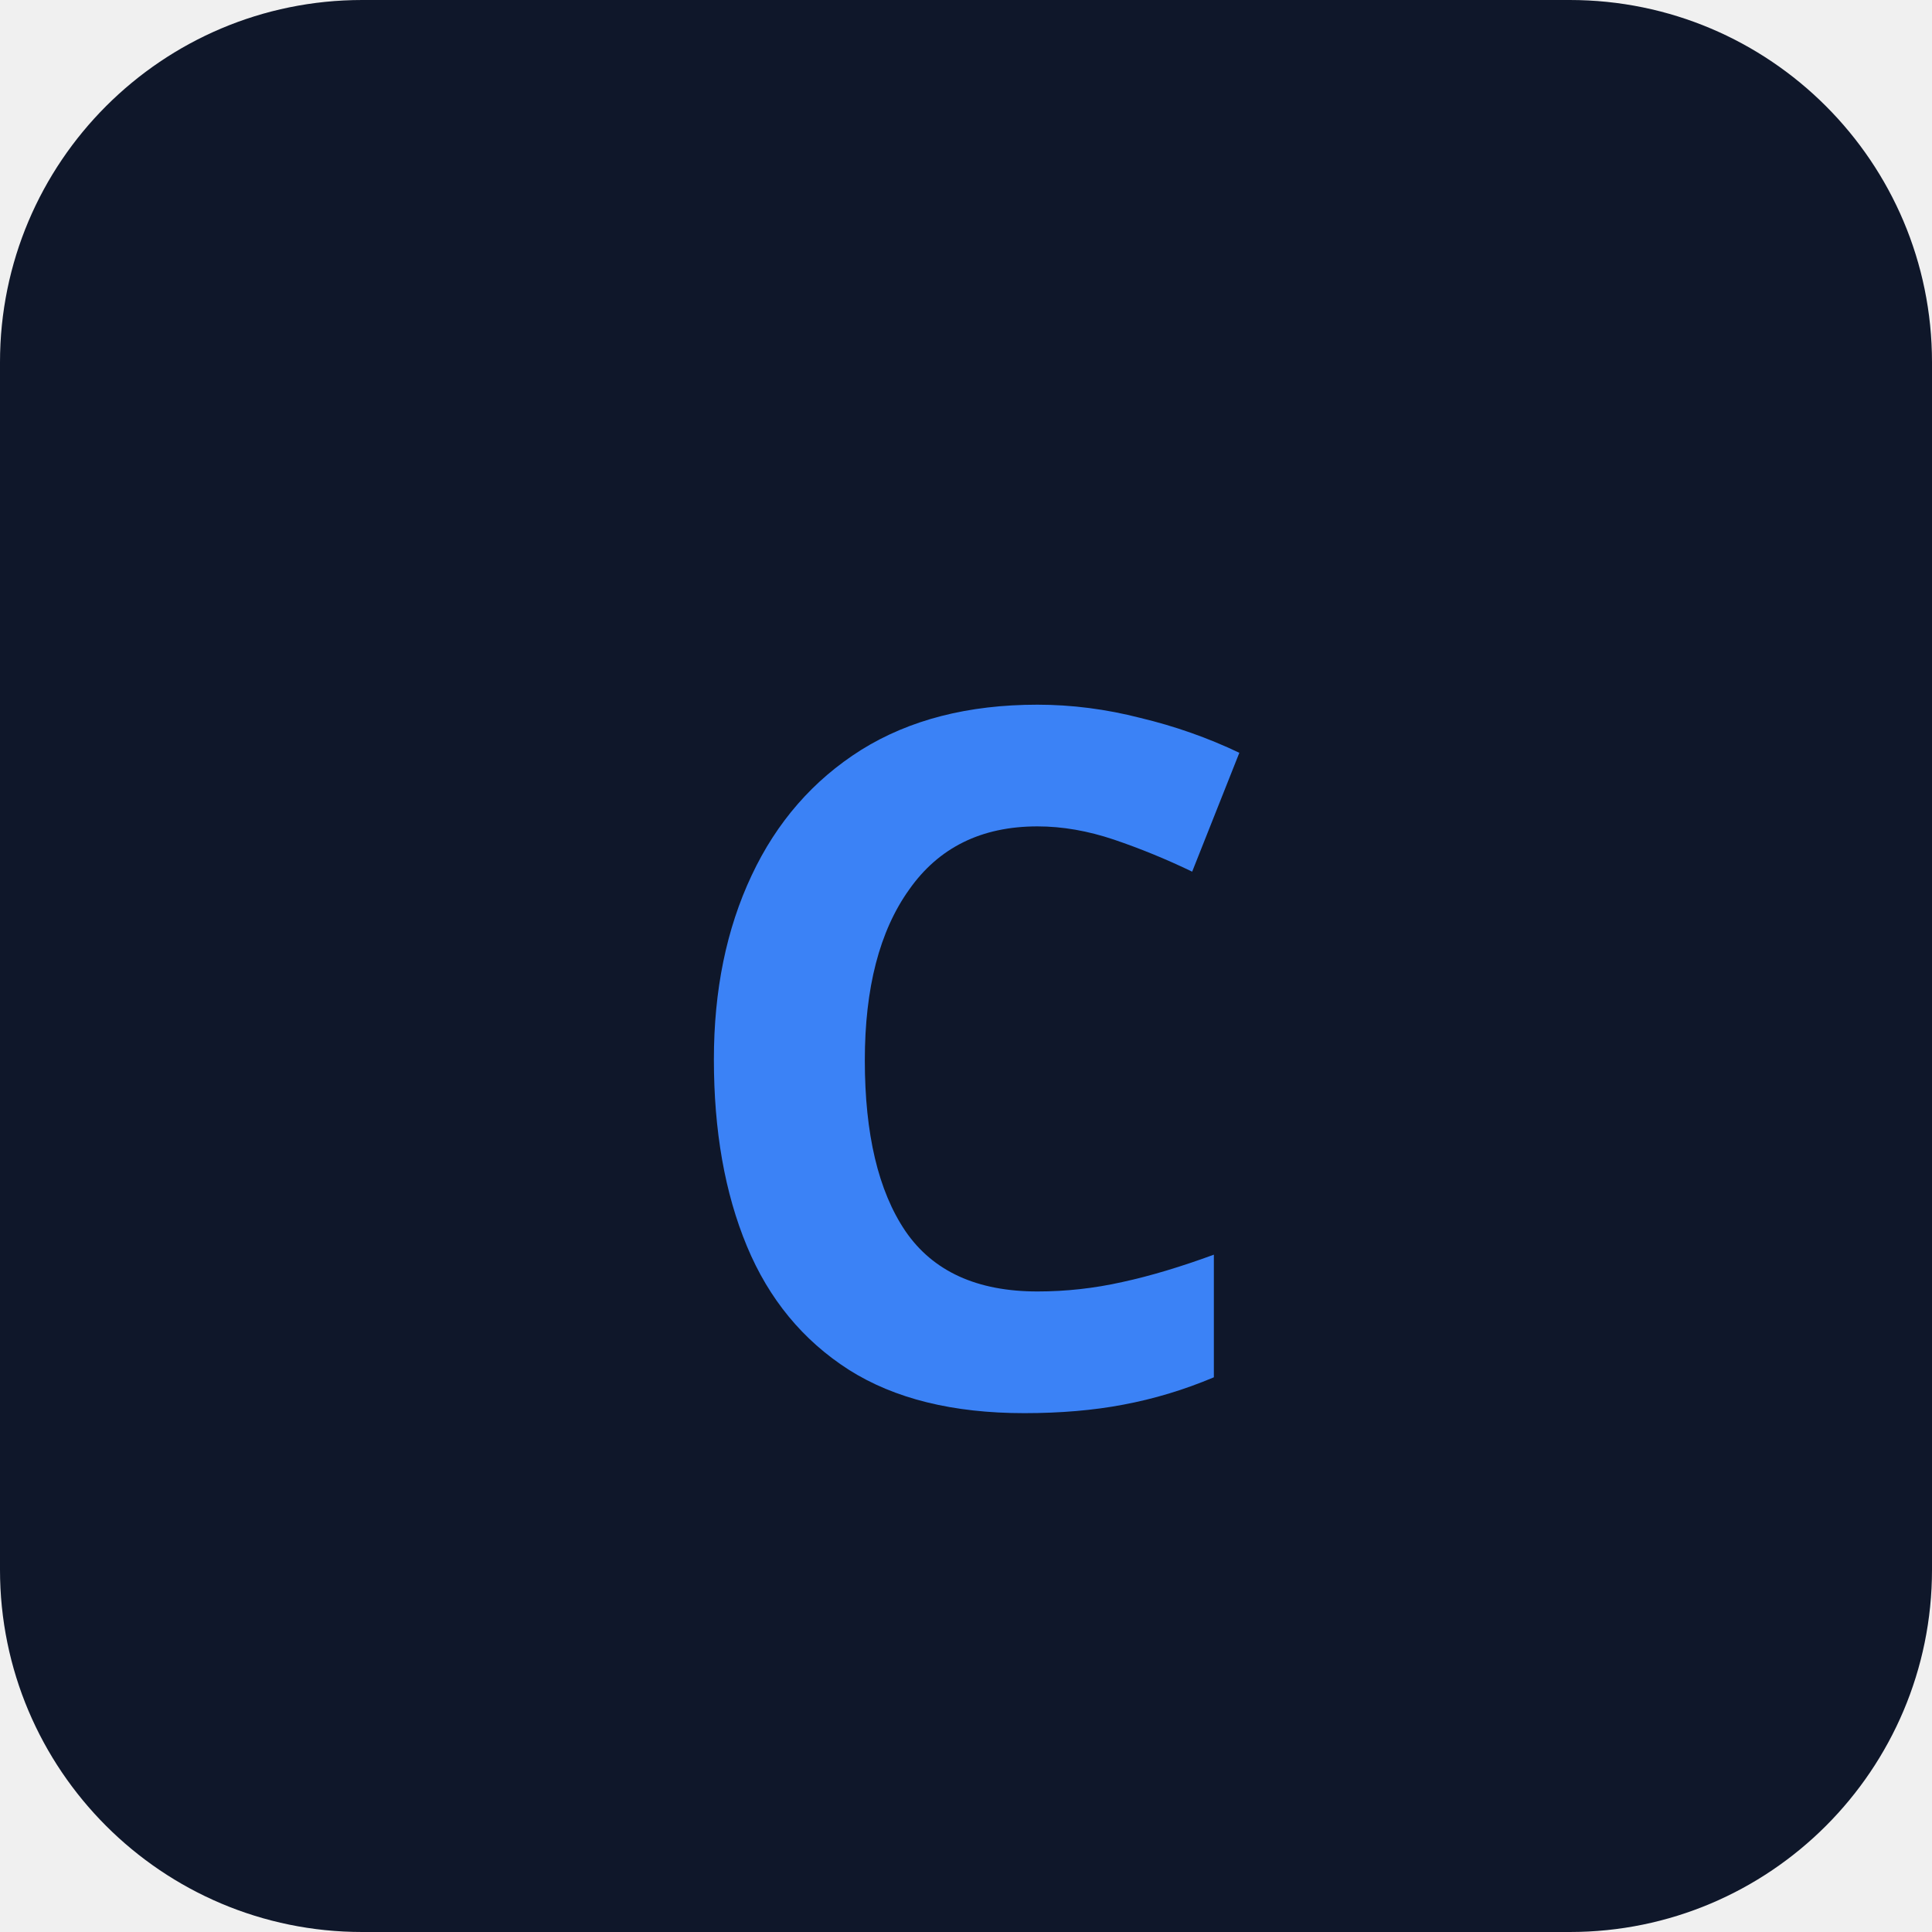
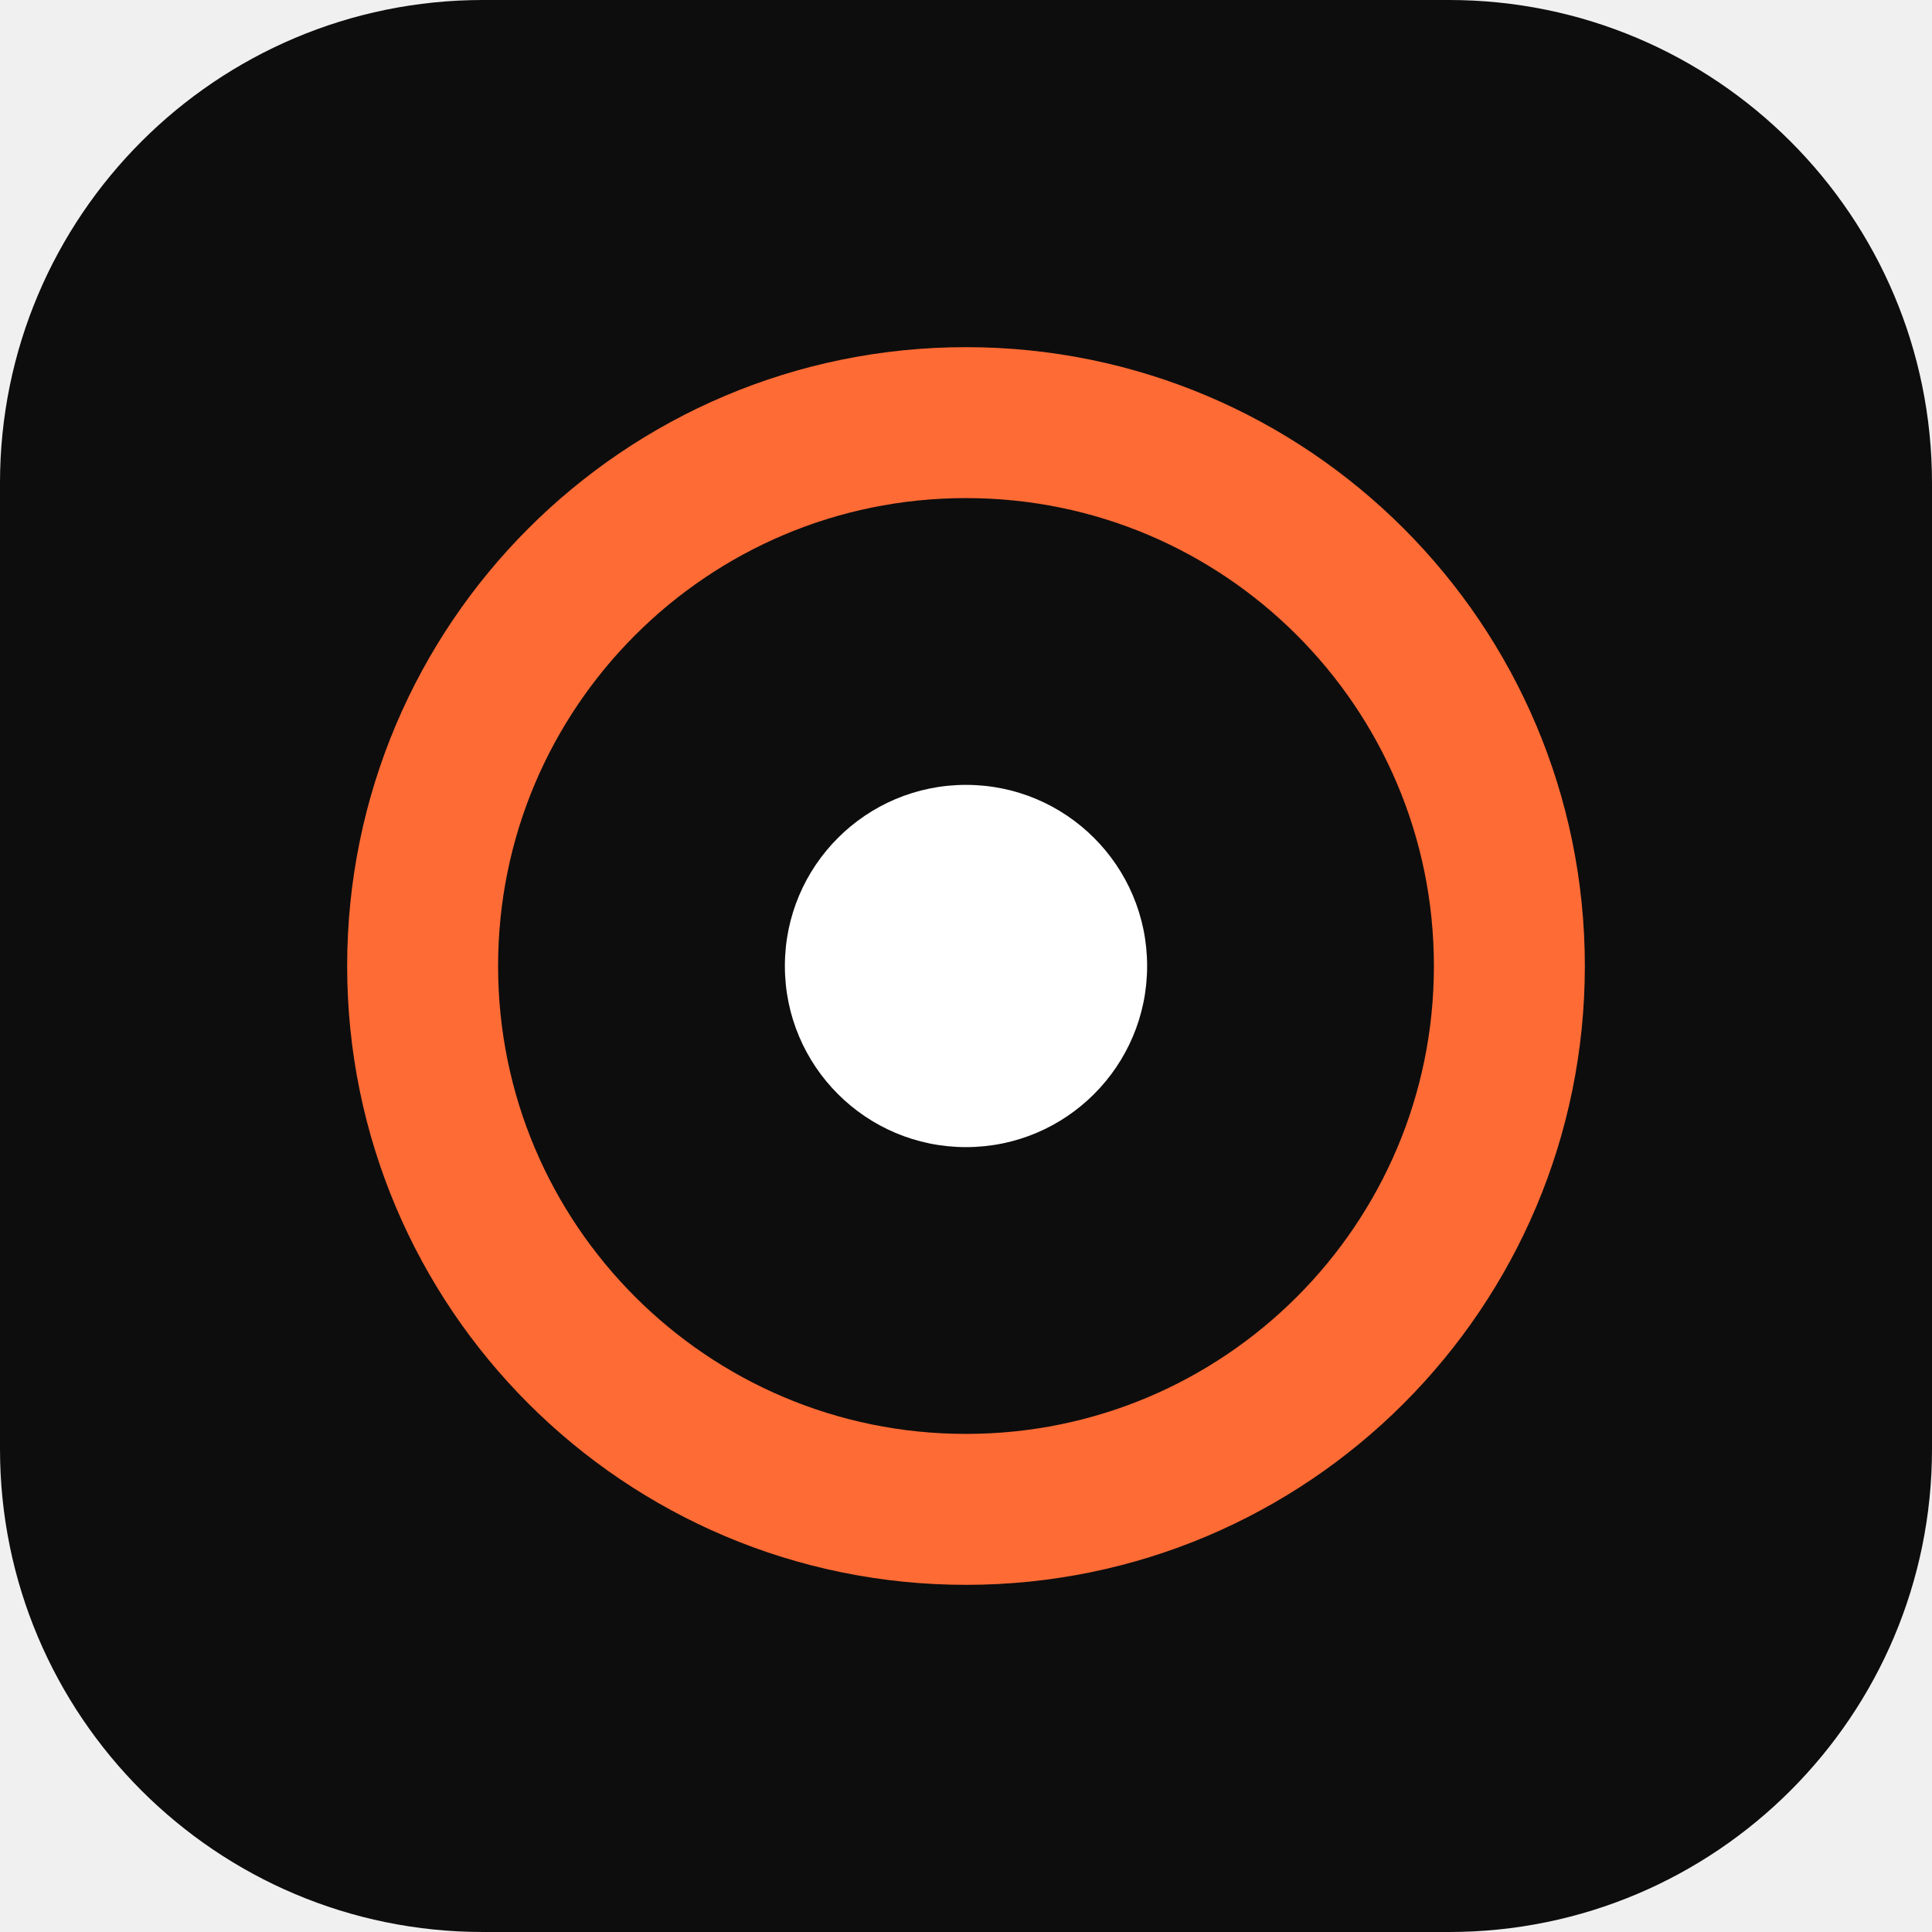
<svg xmlns="http://www.w3.org/2000/svg" viewBox="0 0 32 32" fill="none">
-   <rect width="32" height="32" rx="6" fill="#0f172a" />
-   <text x="50%" y="55%" dominant-baseline="middle" text-anchor="middle" font-family="system-ui" font-weight="700" font-size="16" fill="#3b82f6">C</text>
+   <rect width="32" height="32" rx="8" fill="#0d0d0d" />
+   <circle cx="16" cy="16" r="9" stroke="#ff6b35" stroke-width="2.5" />
+   <circle cx="16" cy="16" r="3" fill="#ffffff" />
</svg>
